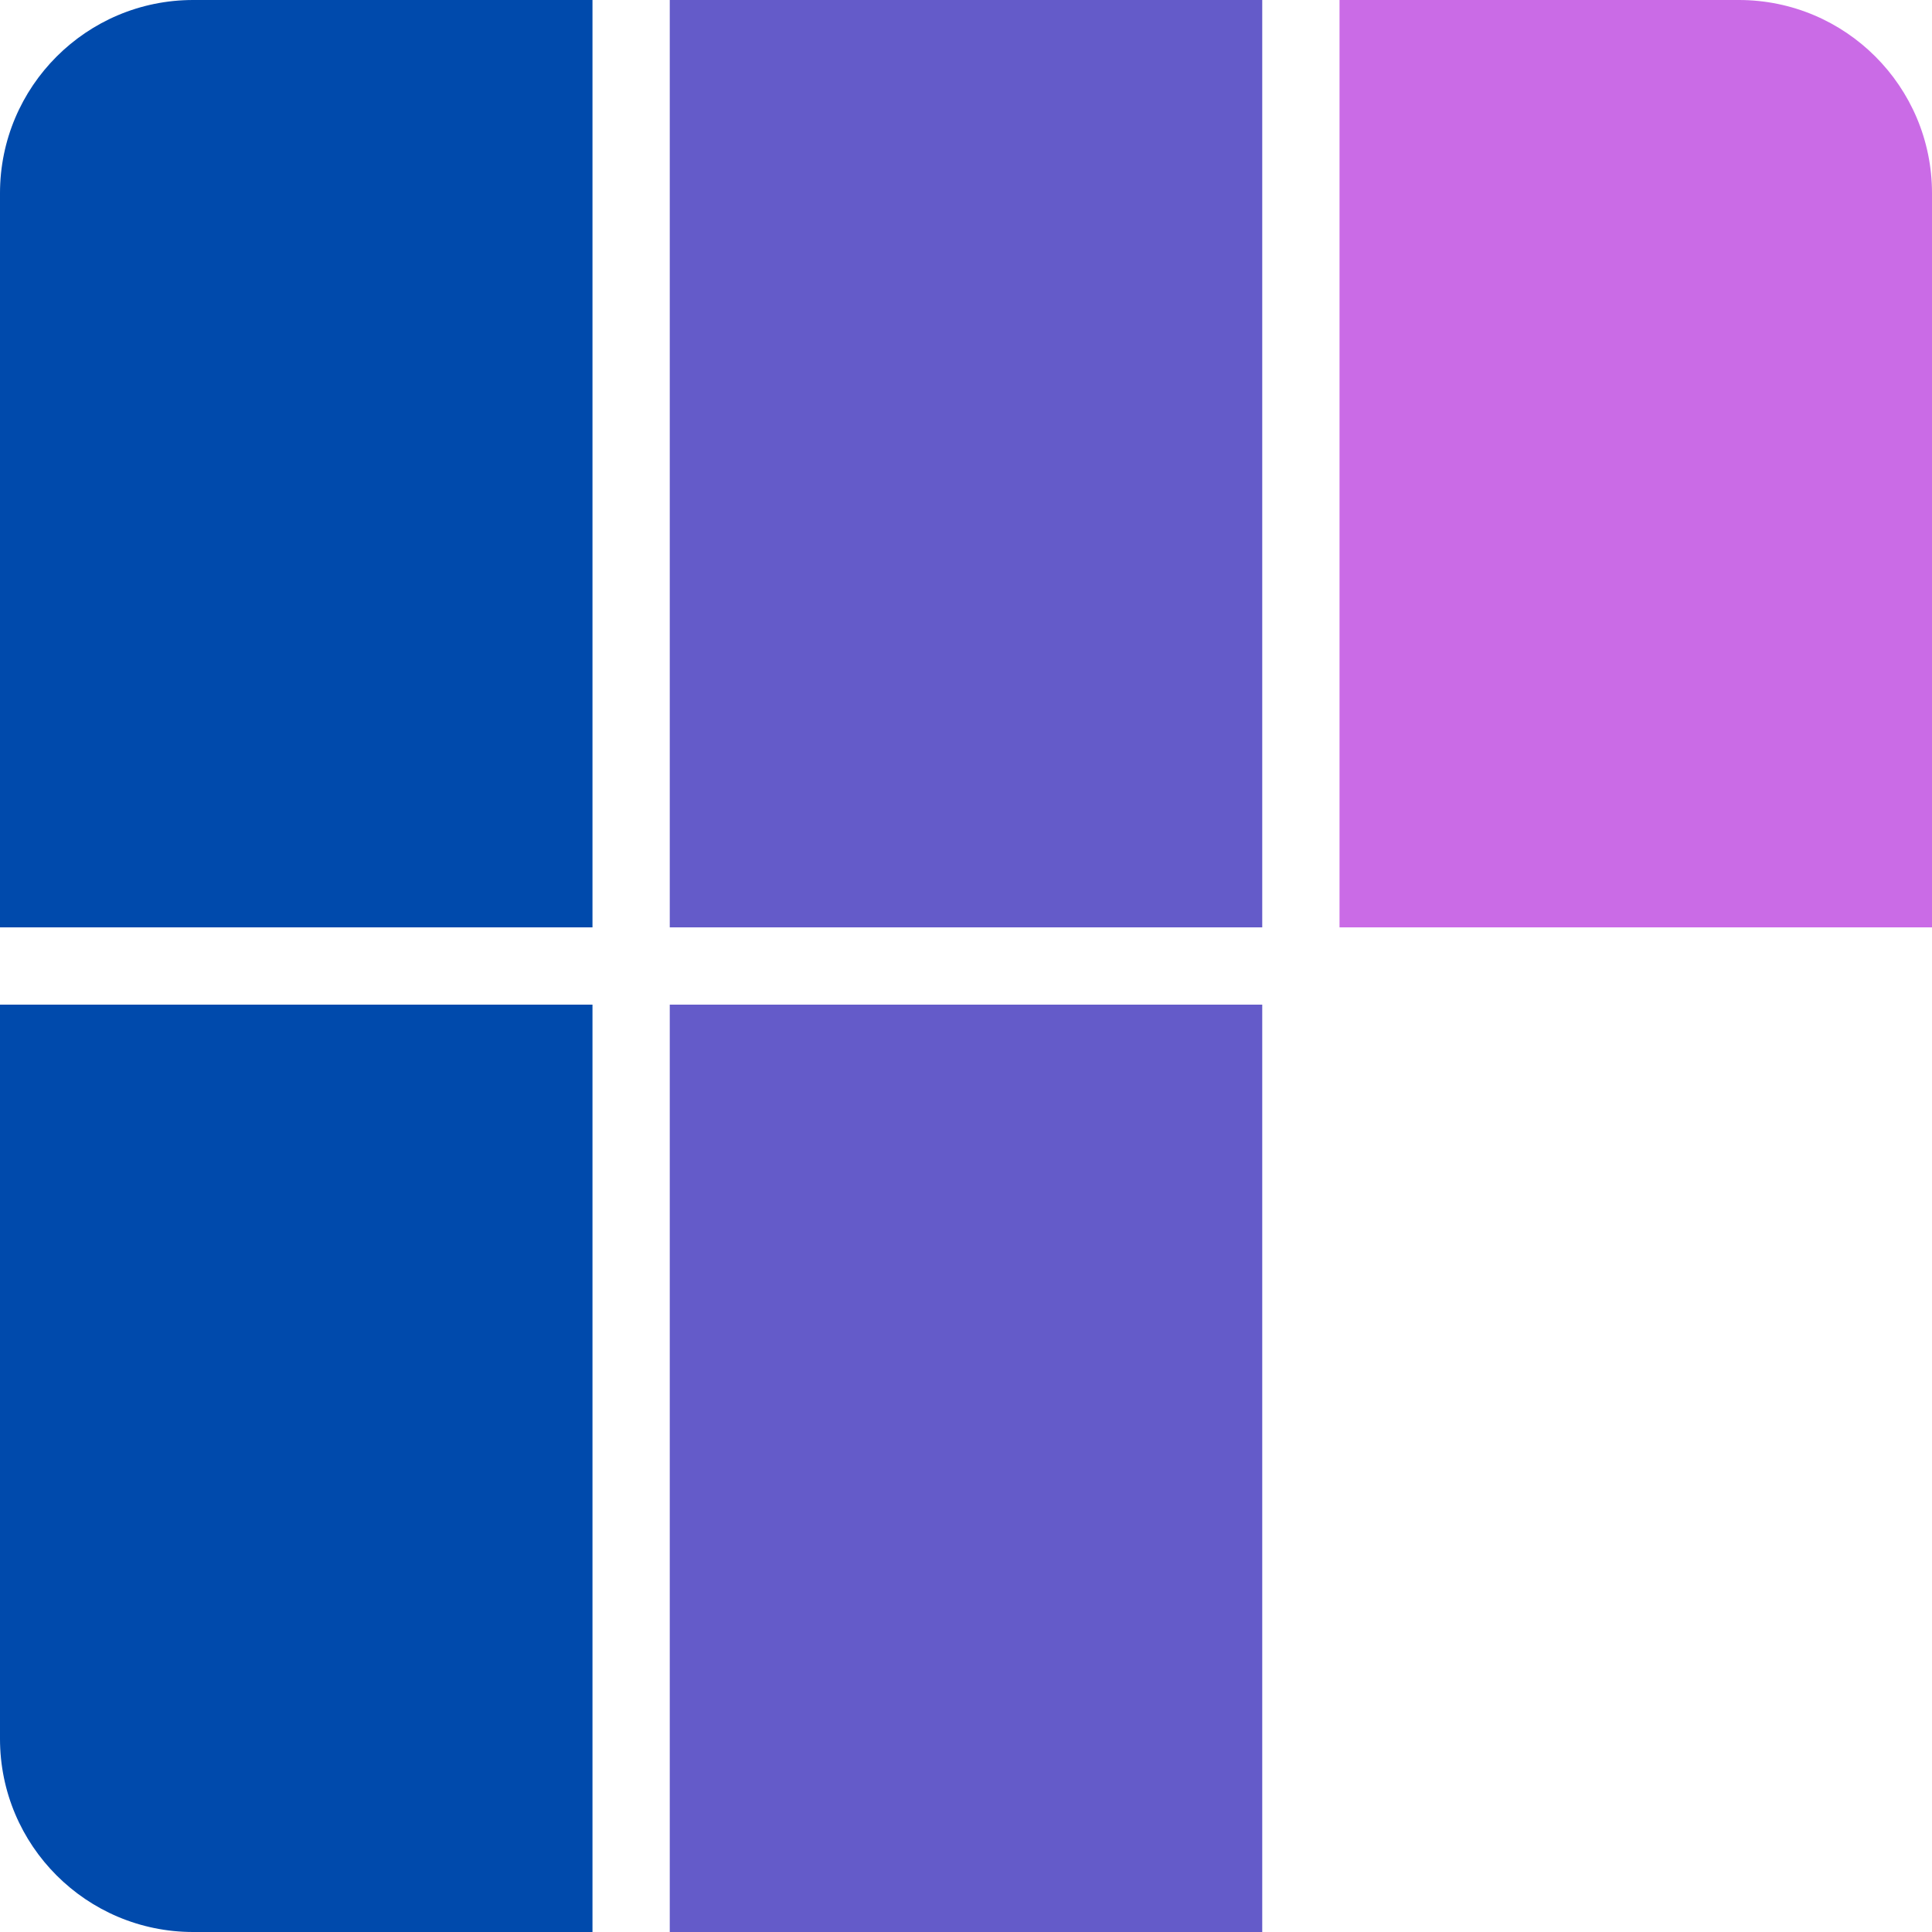
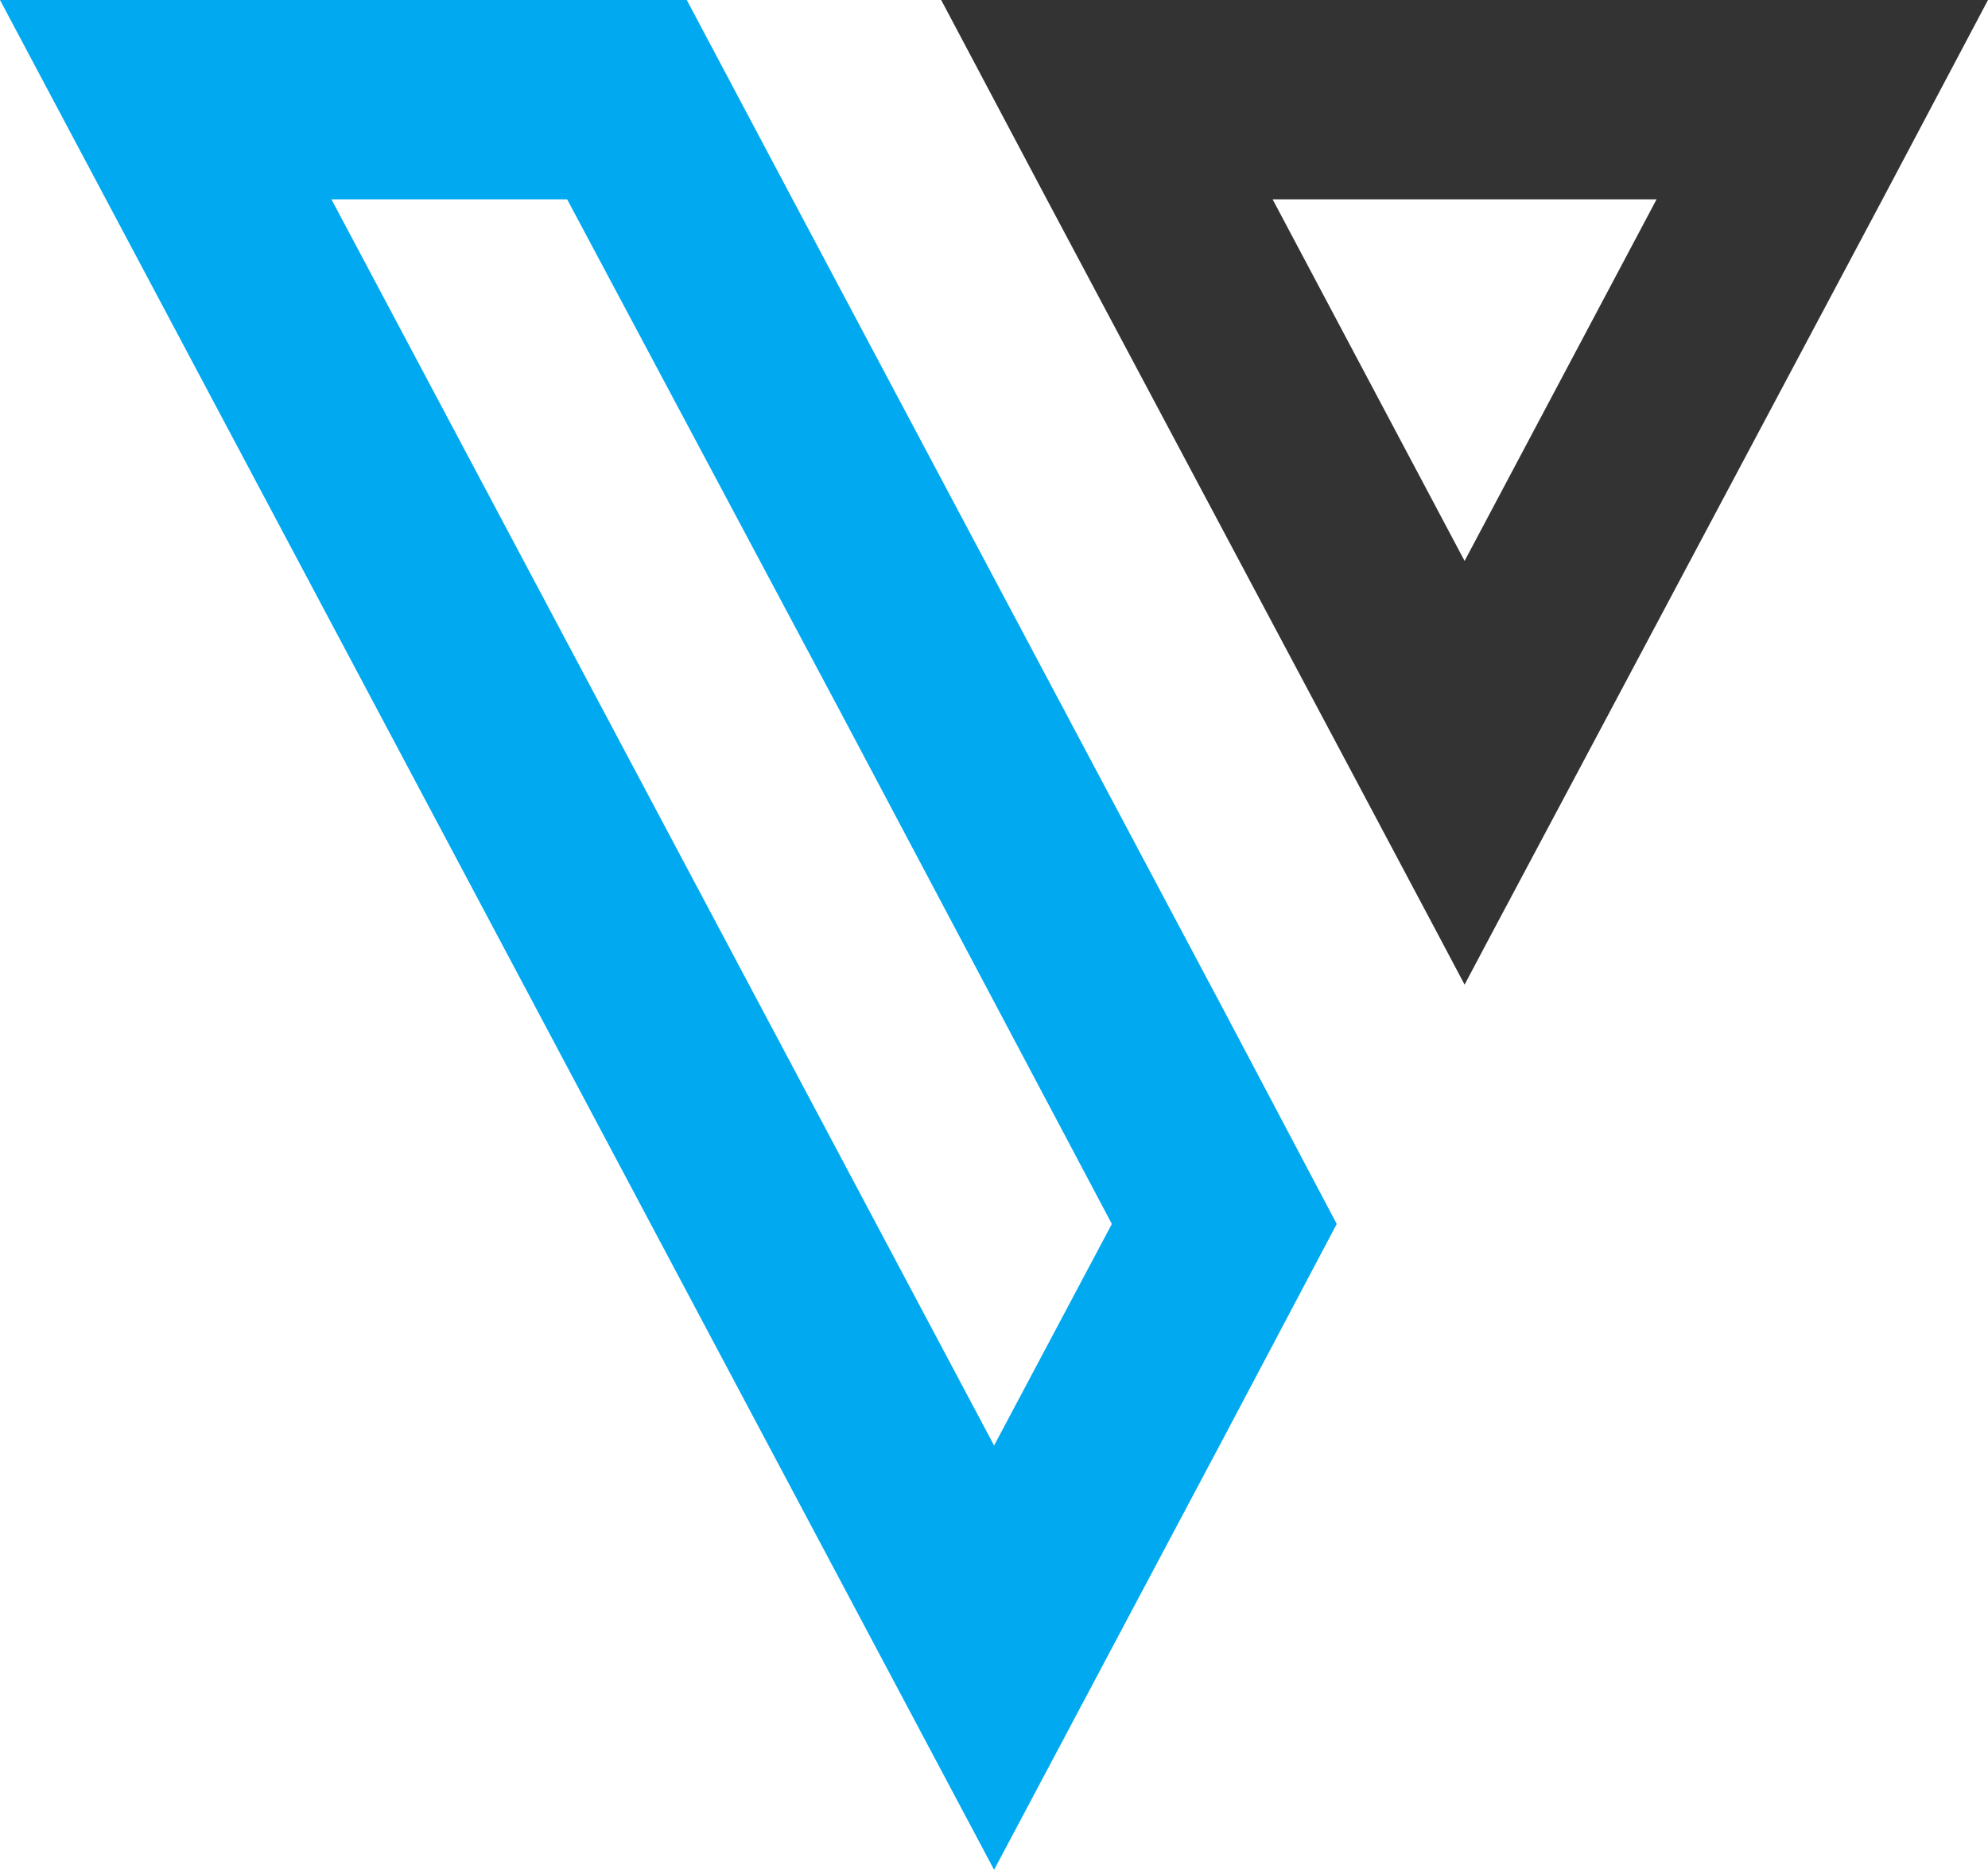
- <svg xmlns="http://www.w3.org/2000/svg" version="1.1" id="Layer_1" x="0px" y="0px" width="100%" viewBox="0 0 300 300" xml:space="preserve">
-   <path fill="#004AAC" opacity="1" stroke="none" d=" M92,0 h -62 a 30,30 0 0 0 -30,30 v 114 h 92  z   " />
-   <rect x="104" y="0" width="92" height="144" fill="#645BC9" opacity="1" stroke="none" />
-   <path fill="#CA6BE6" opacity="1" stroke="none" d=" M208,0 h 62 a 30,30 0 0 1 30,30 v 114 h -92 z " />
-   <path fill="#004AAC" opacity="1" stroke="none" d=" M92,156 h -92 v 114 a 30,30 0 0 0 30,30 h 62 z   " />
-   <rect x="104" y="156" width="92" height="144" fill="#645BC9" opacity="1" stroke="none" />
+ <svg xmlns="http://www.w3.org/2000/svg" x="0" y="0" width="28.843" height="27.121" filtersec="colorsb4557973159" class="image-svg-svg primary" style="overflow: visible;">
+   <svg viewBox="0 0 106.35 100">
+     <g d-rs="3" transform="matrix(1,0,0,-1,0,100)">
+       <path d="M17.73 89.34l35.45-66.65 6.3 11.85L45 61.85 30.34 89.34zM65.51 23.2L53.18 0 26.59 50 0 100h36.74l5.66-10.66 23.11-43.45 6-11.35z" fill="#01a9f0" />
+       <path d="M78.35 70l10.27 19.34H68.08zm22.34 19.31l-16.3-30.62L79.76 50l-1.41-2.66L76.94 50l-4.62 8.69L56 89.34 50.35 100h56z" fill="#333" />
+     </g>
+   </svg>
</svg>
